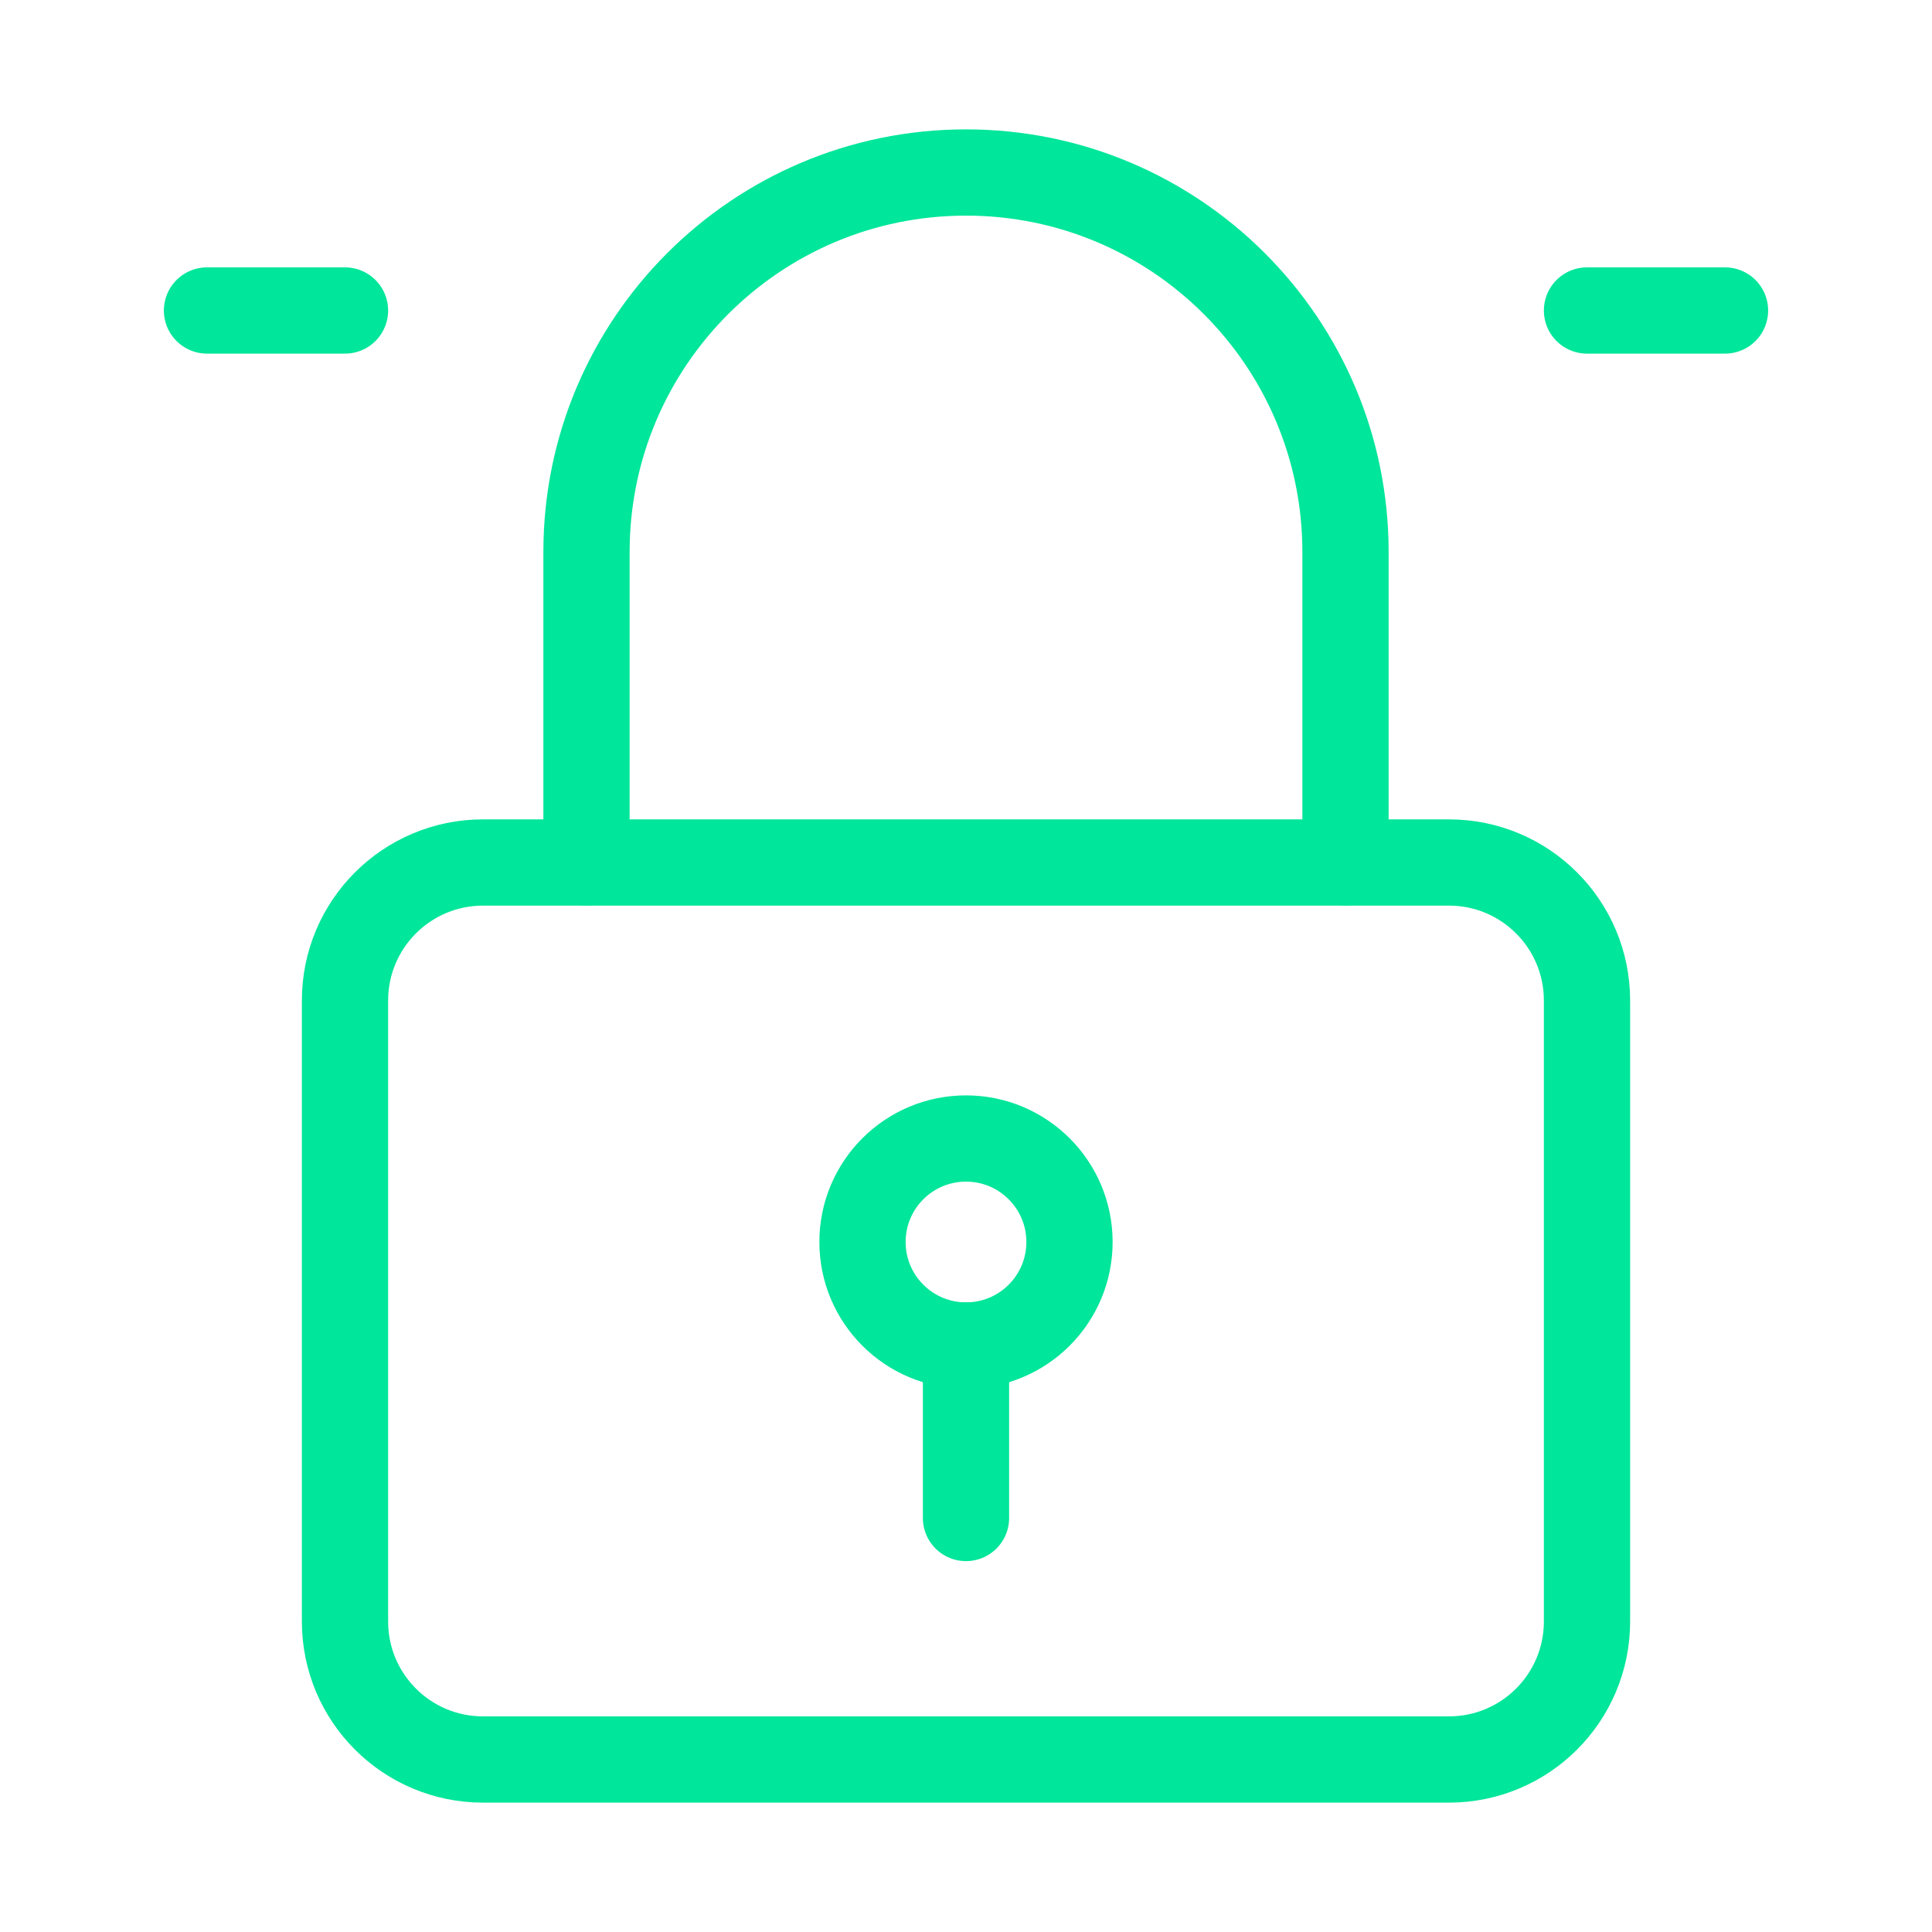
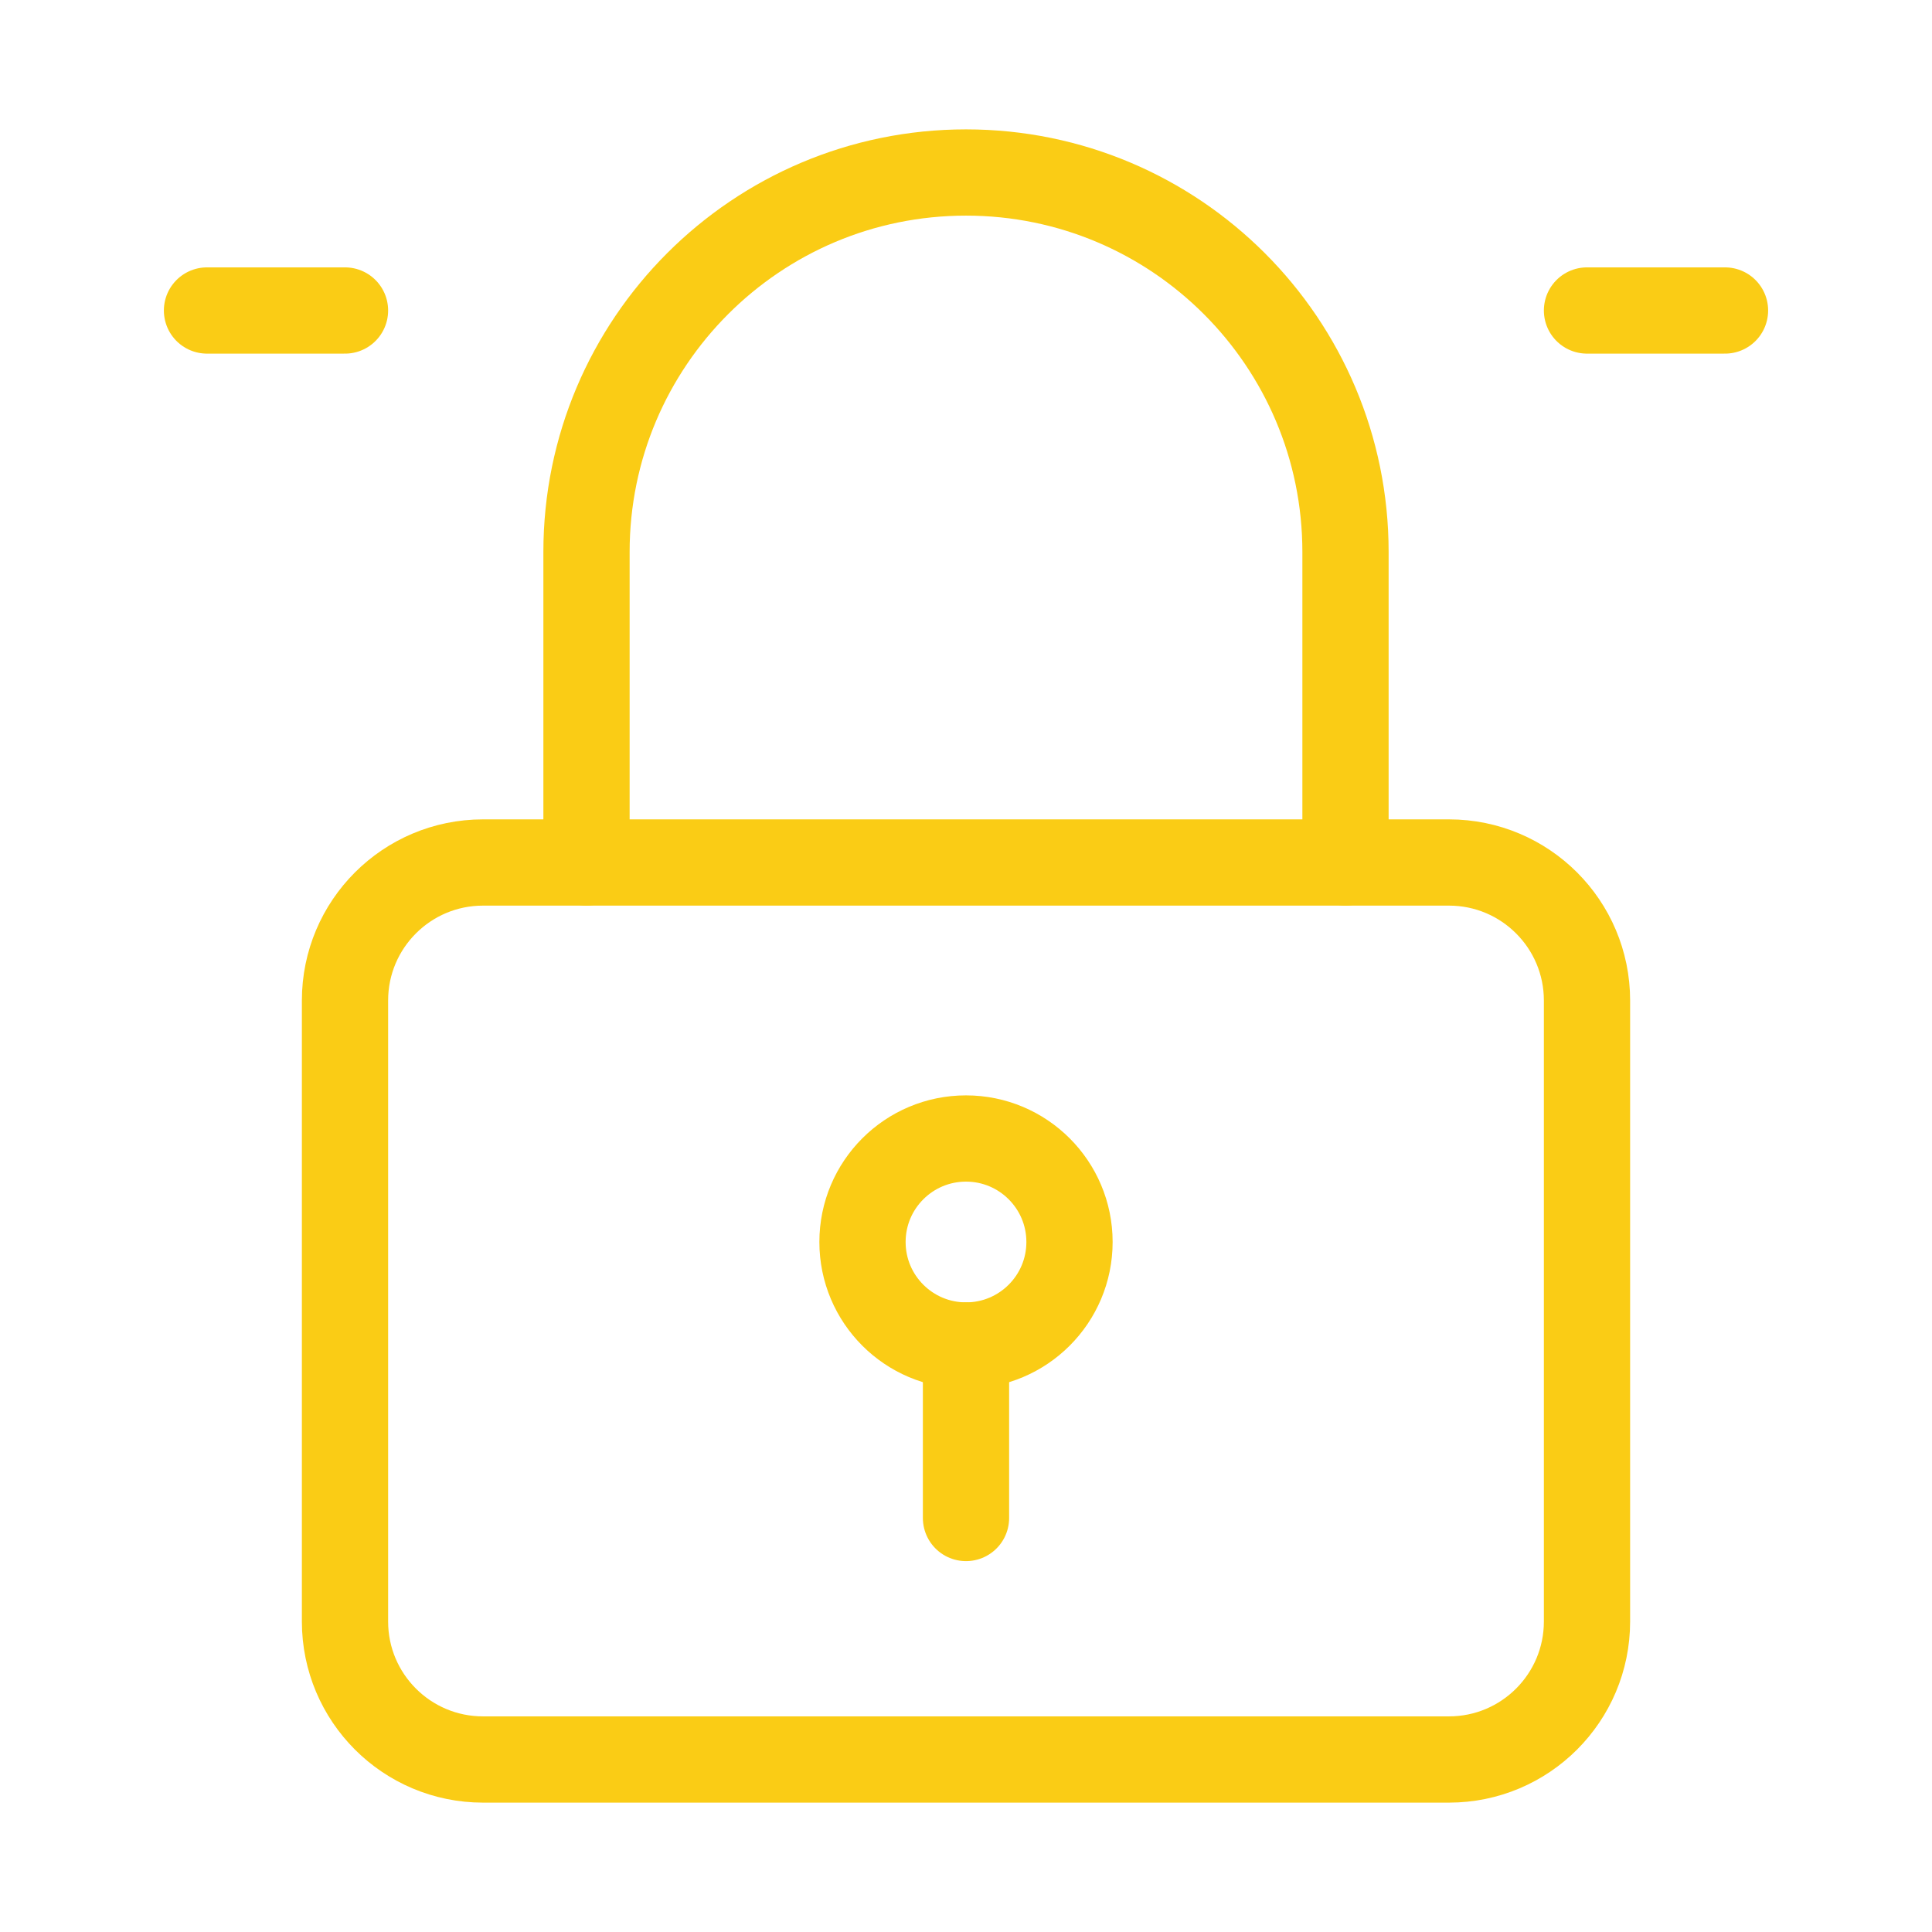
- <svg xmlns="http://www.w3.org/2000/svg" viewBox="0 0 56 56" fill="none" stroke="#00e69a" stroke-width="2.5" stroke-linecap="round" stroke-linejoin="round">
+ <svg xmlns="http://www.w3.org/2000/svg" viewBox="0 0 56 56" fill="none" stroke="#facc15" stroke-width="2.5" stroke-linecap="round" stroke-linejoin="round">
  <rect x="10" y="25" width="36" height="26" rx="4" />
  <path d="M17 25V16a11 11 0 0 1 22 0v9" />
  <circle cx="28" cy="36" r="3" />
  <path d="M28 39v5M6 9h4m36 0h4" />
</svg>
